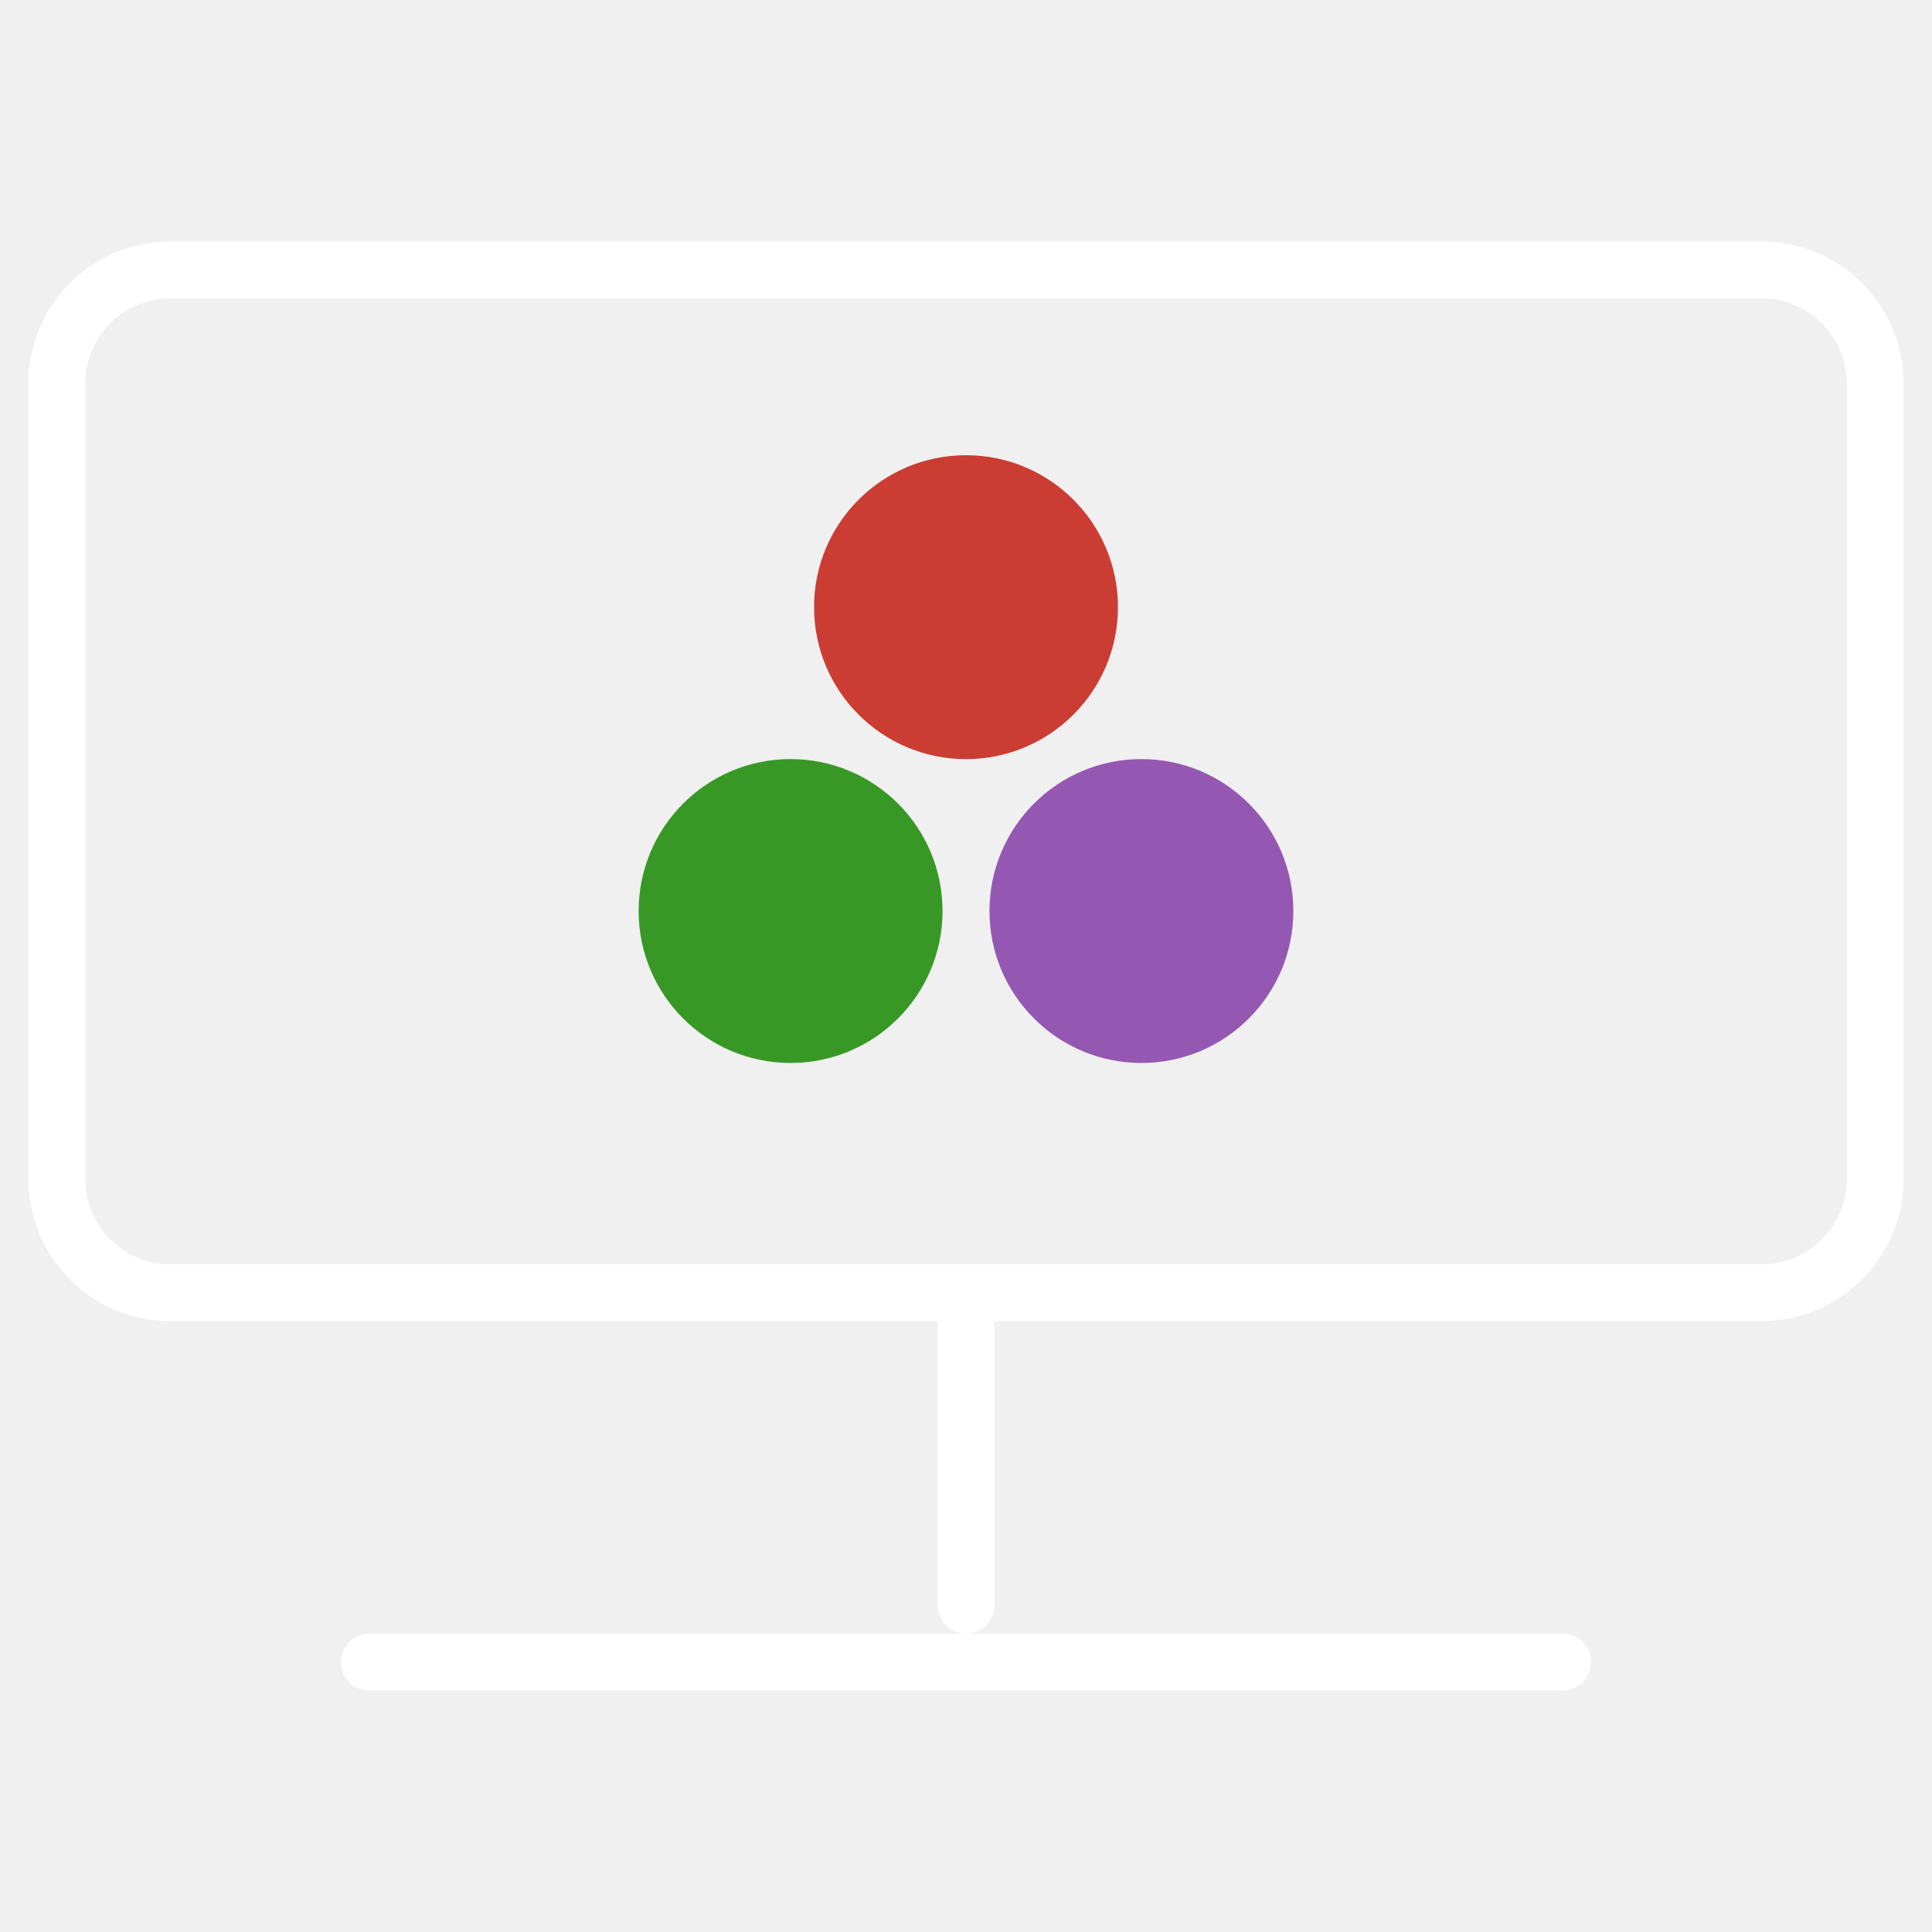
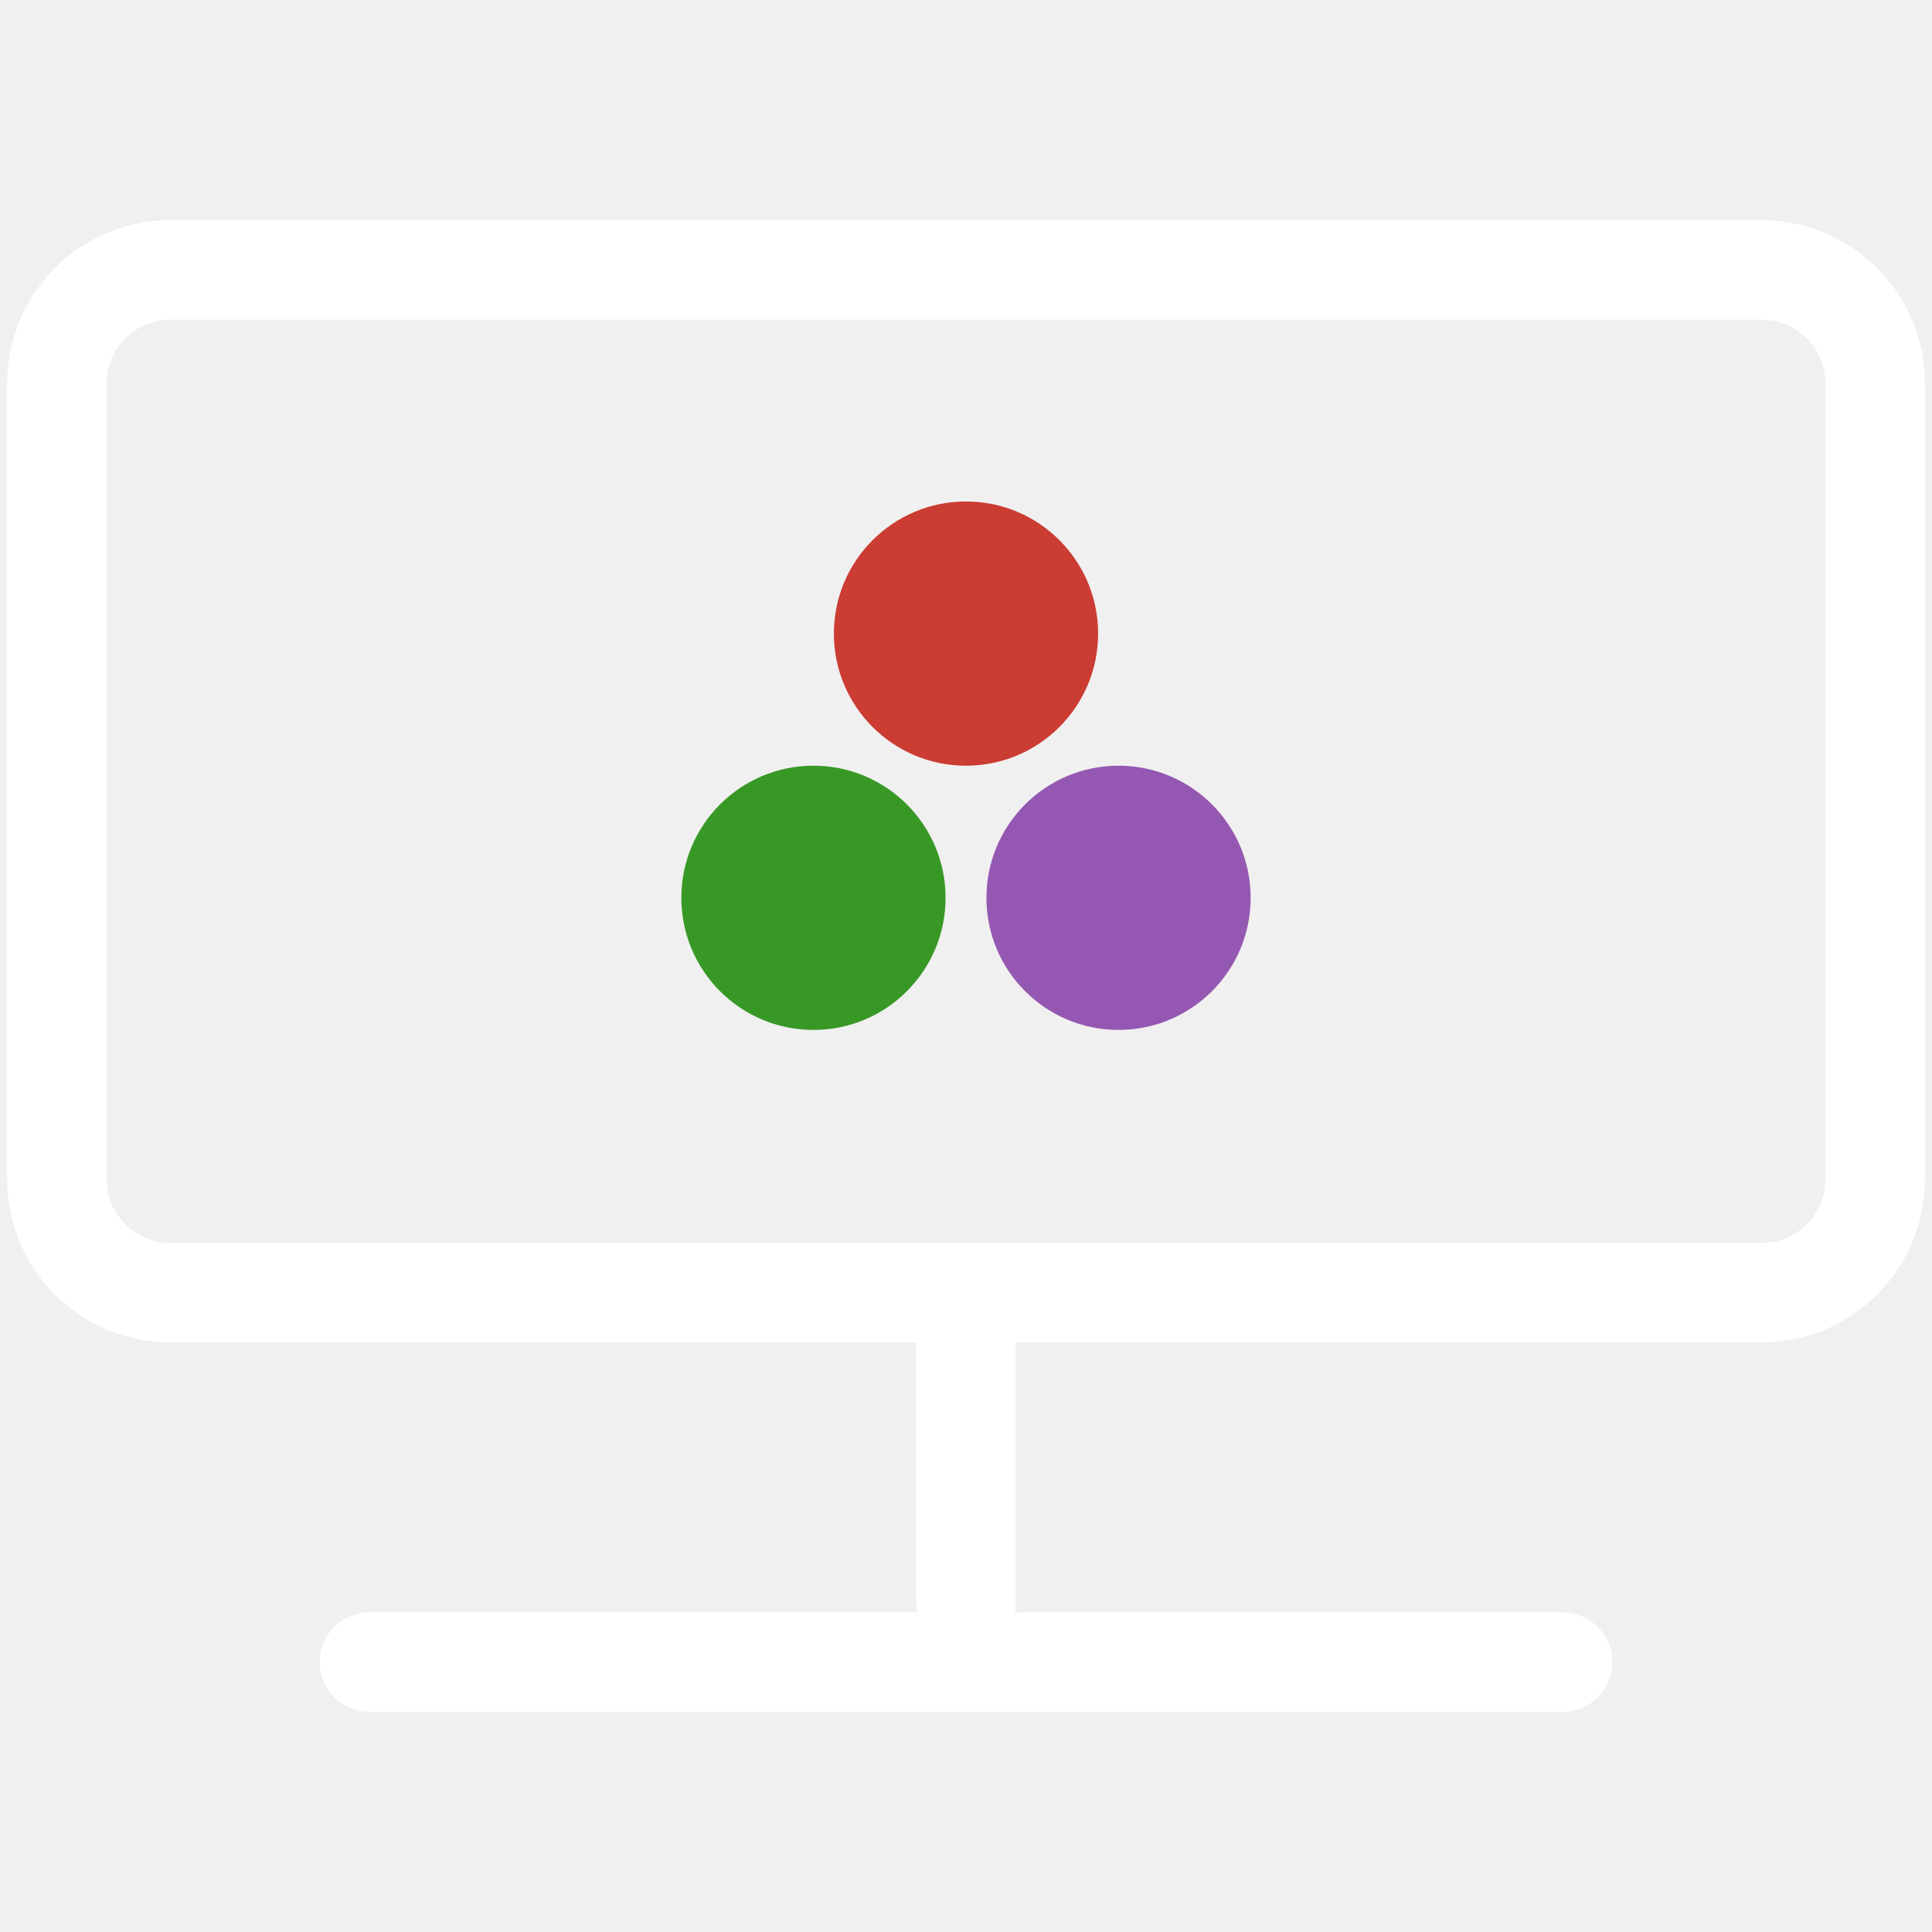
<svg xmlns="http://www.w3.org/2000/svg" viewBox="0 0 68 68" width="68" height="68">
-   <rect x="2.0" y="9.5" width="64" height="36" rx="4" fill="none" stroke="#ffffff" stroke-width="2" stroke-linecap="round" stroke-linejoin="round" />
-   <line x1="34.0" y1="46.5" x2="34.0" y2="56.5" fill="none" stroke="#ffffff" stroke-width="2" stroke-linecap="round" />
-   <line x1="13.0" y1="58.5" x2="55.0" y2="58.5" fill="none" stroke="#ffffff" stroke-width="2" stroke-linecap="round" />
-   <circle cx="34.0" cy="21.37" r="5.348" fill="#cb3c33" />
-   <circle cx="27.826" cy="32.065" r="5.348" fill="#389826" />
-   <circle cx="40.174" cy="32.065" r="5.348" fill="#9558b2" />
+   <rect x="2.0" y="9.5" width="64" height="36" rx="4" fill="none" stroke="#ffffff" stroke-width="3.5" stroke-linecap="round" stroke-linejoin="round" />
+   <line x1="34.0" y1="46.5" x2="34.0" y2="56.5" fill="none" stroke="#ffffff" stroke-width="3.5" stroke-linecap="round" />
+   <line x1="13.0" y1="58.5" x2="55.0" y2="58.5" fill="none" stroke="#ffffff" stroke-width="3.5" stroke-linecap="round" />
+   <circle cx="34.0" cy="22.3" r="4.65" fill="#cb3c33" />
+   <circle cx="28.631" cy="31.6" r="4.65" fill="#389826" />
+   <circle cx="39.369" cy="31.6" r="4.65" fill="#9558b2" />
</svg>
